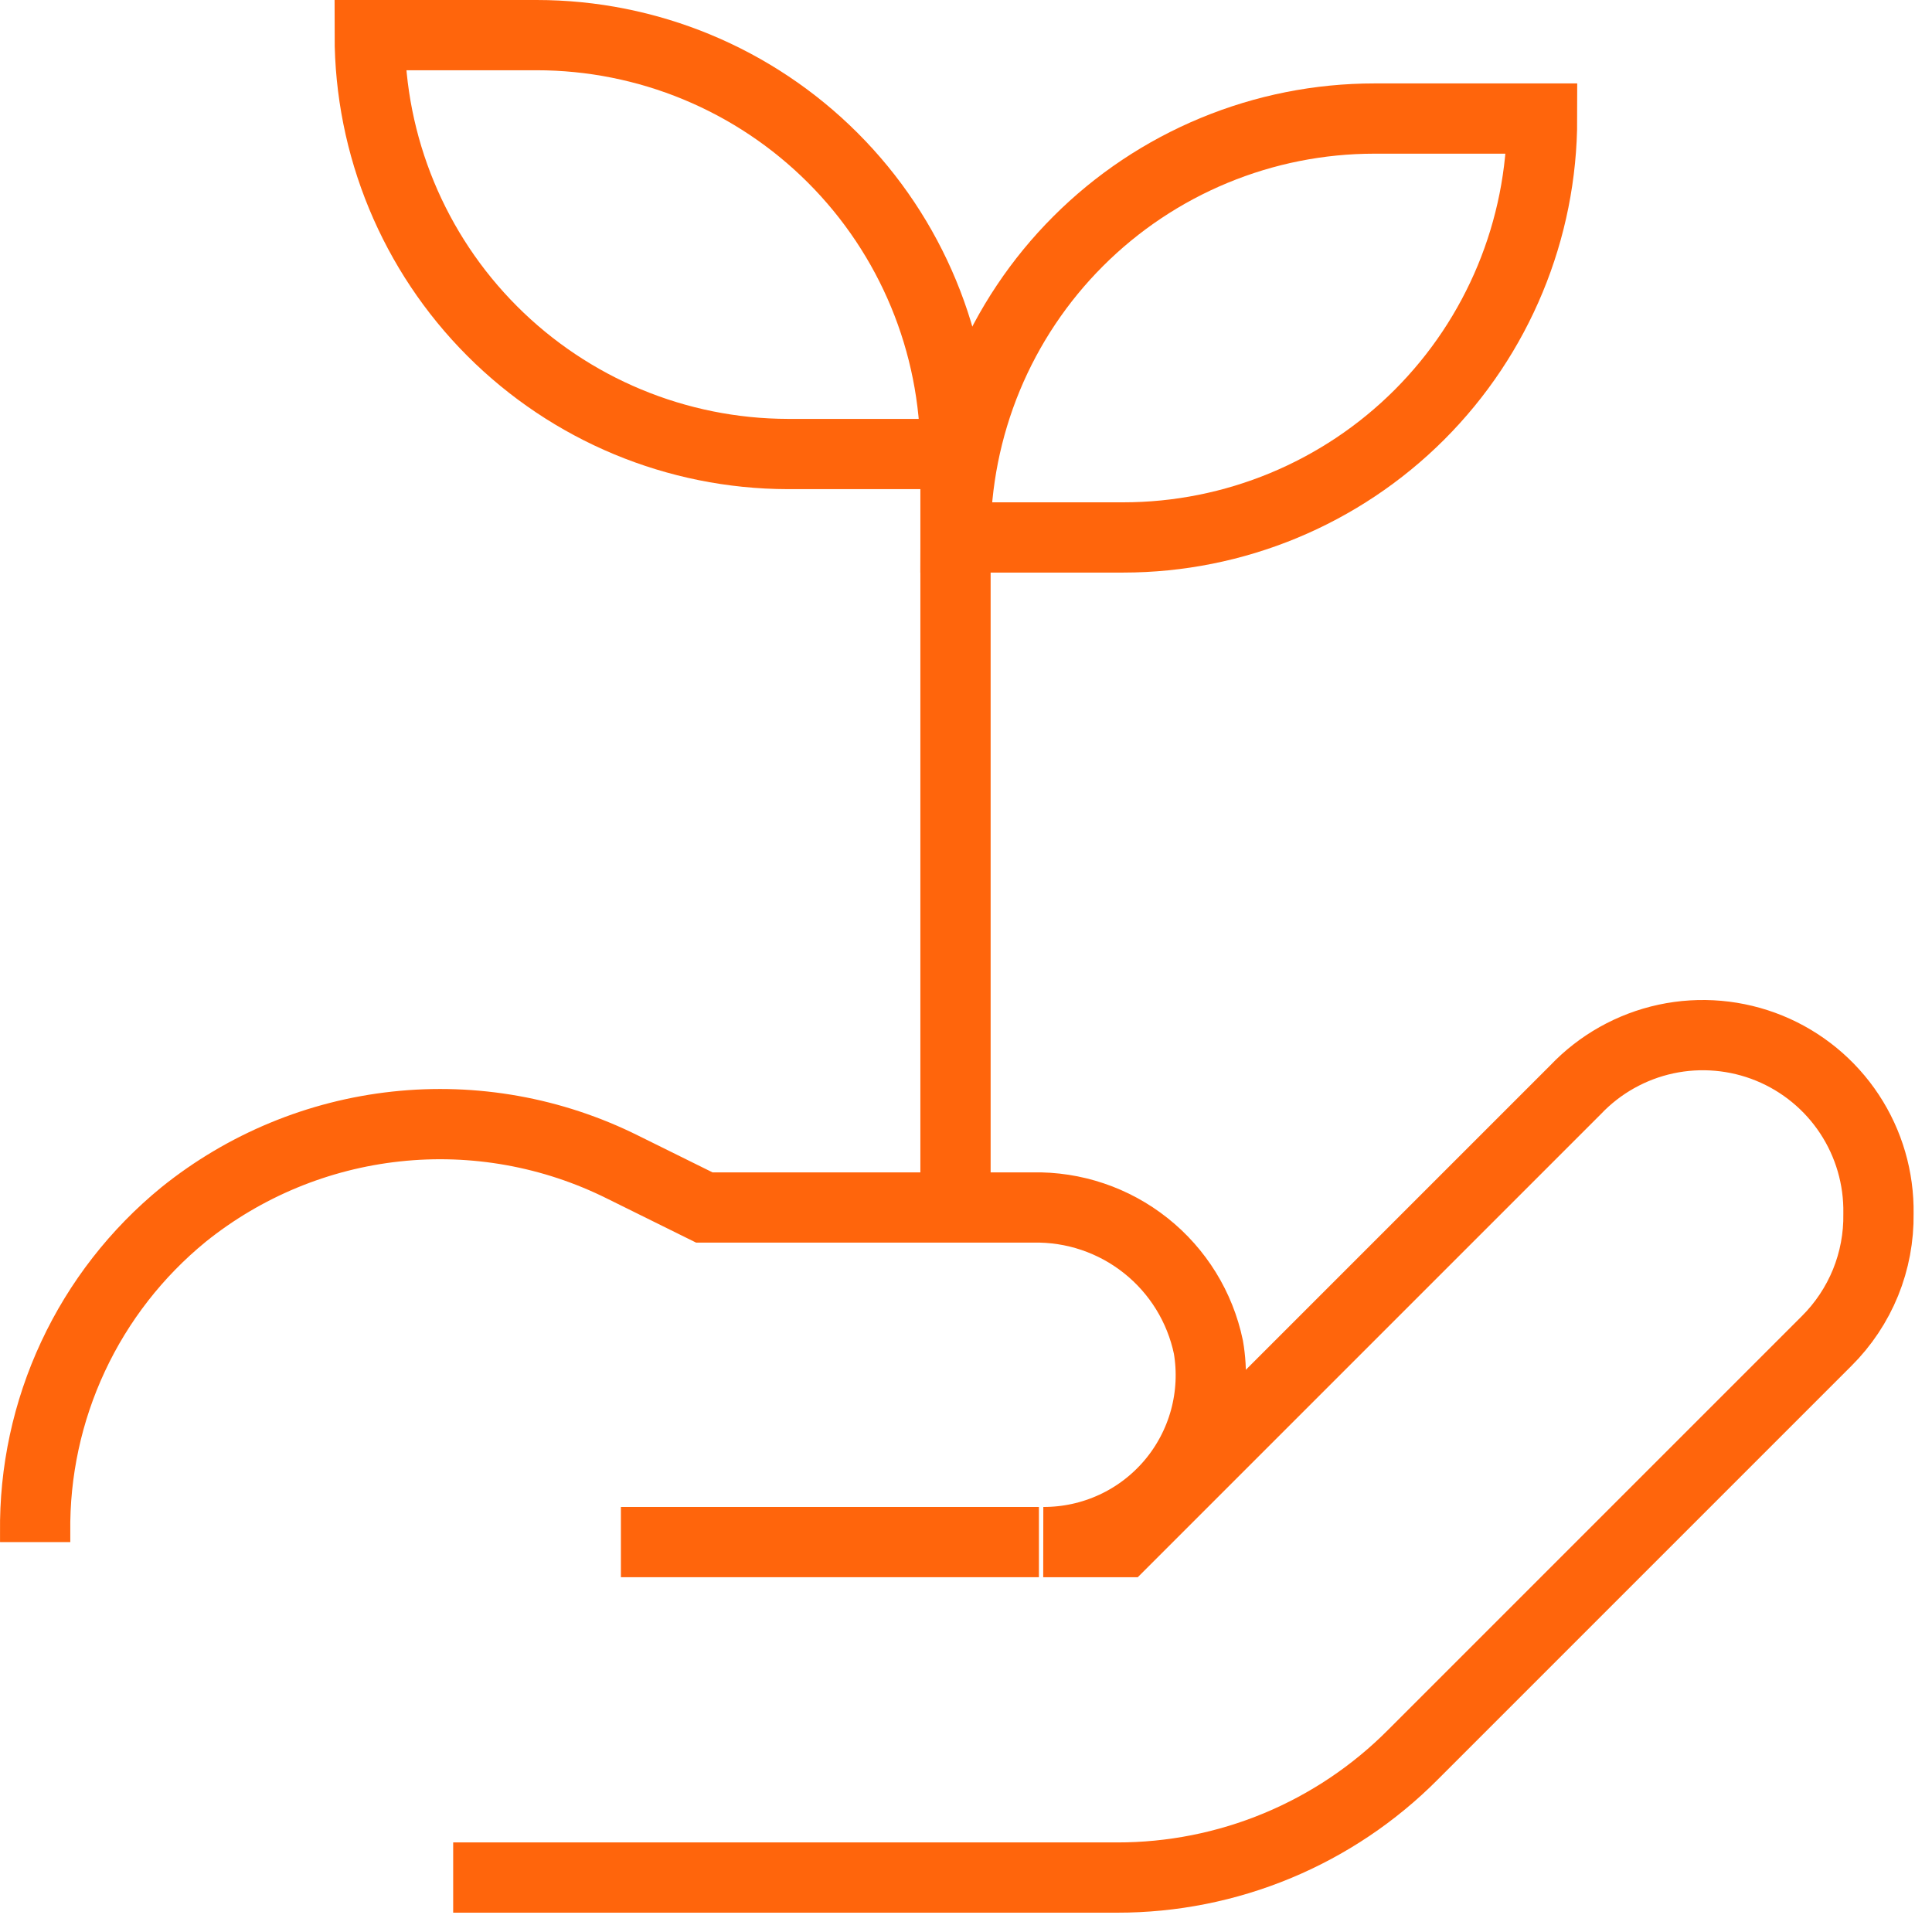
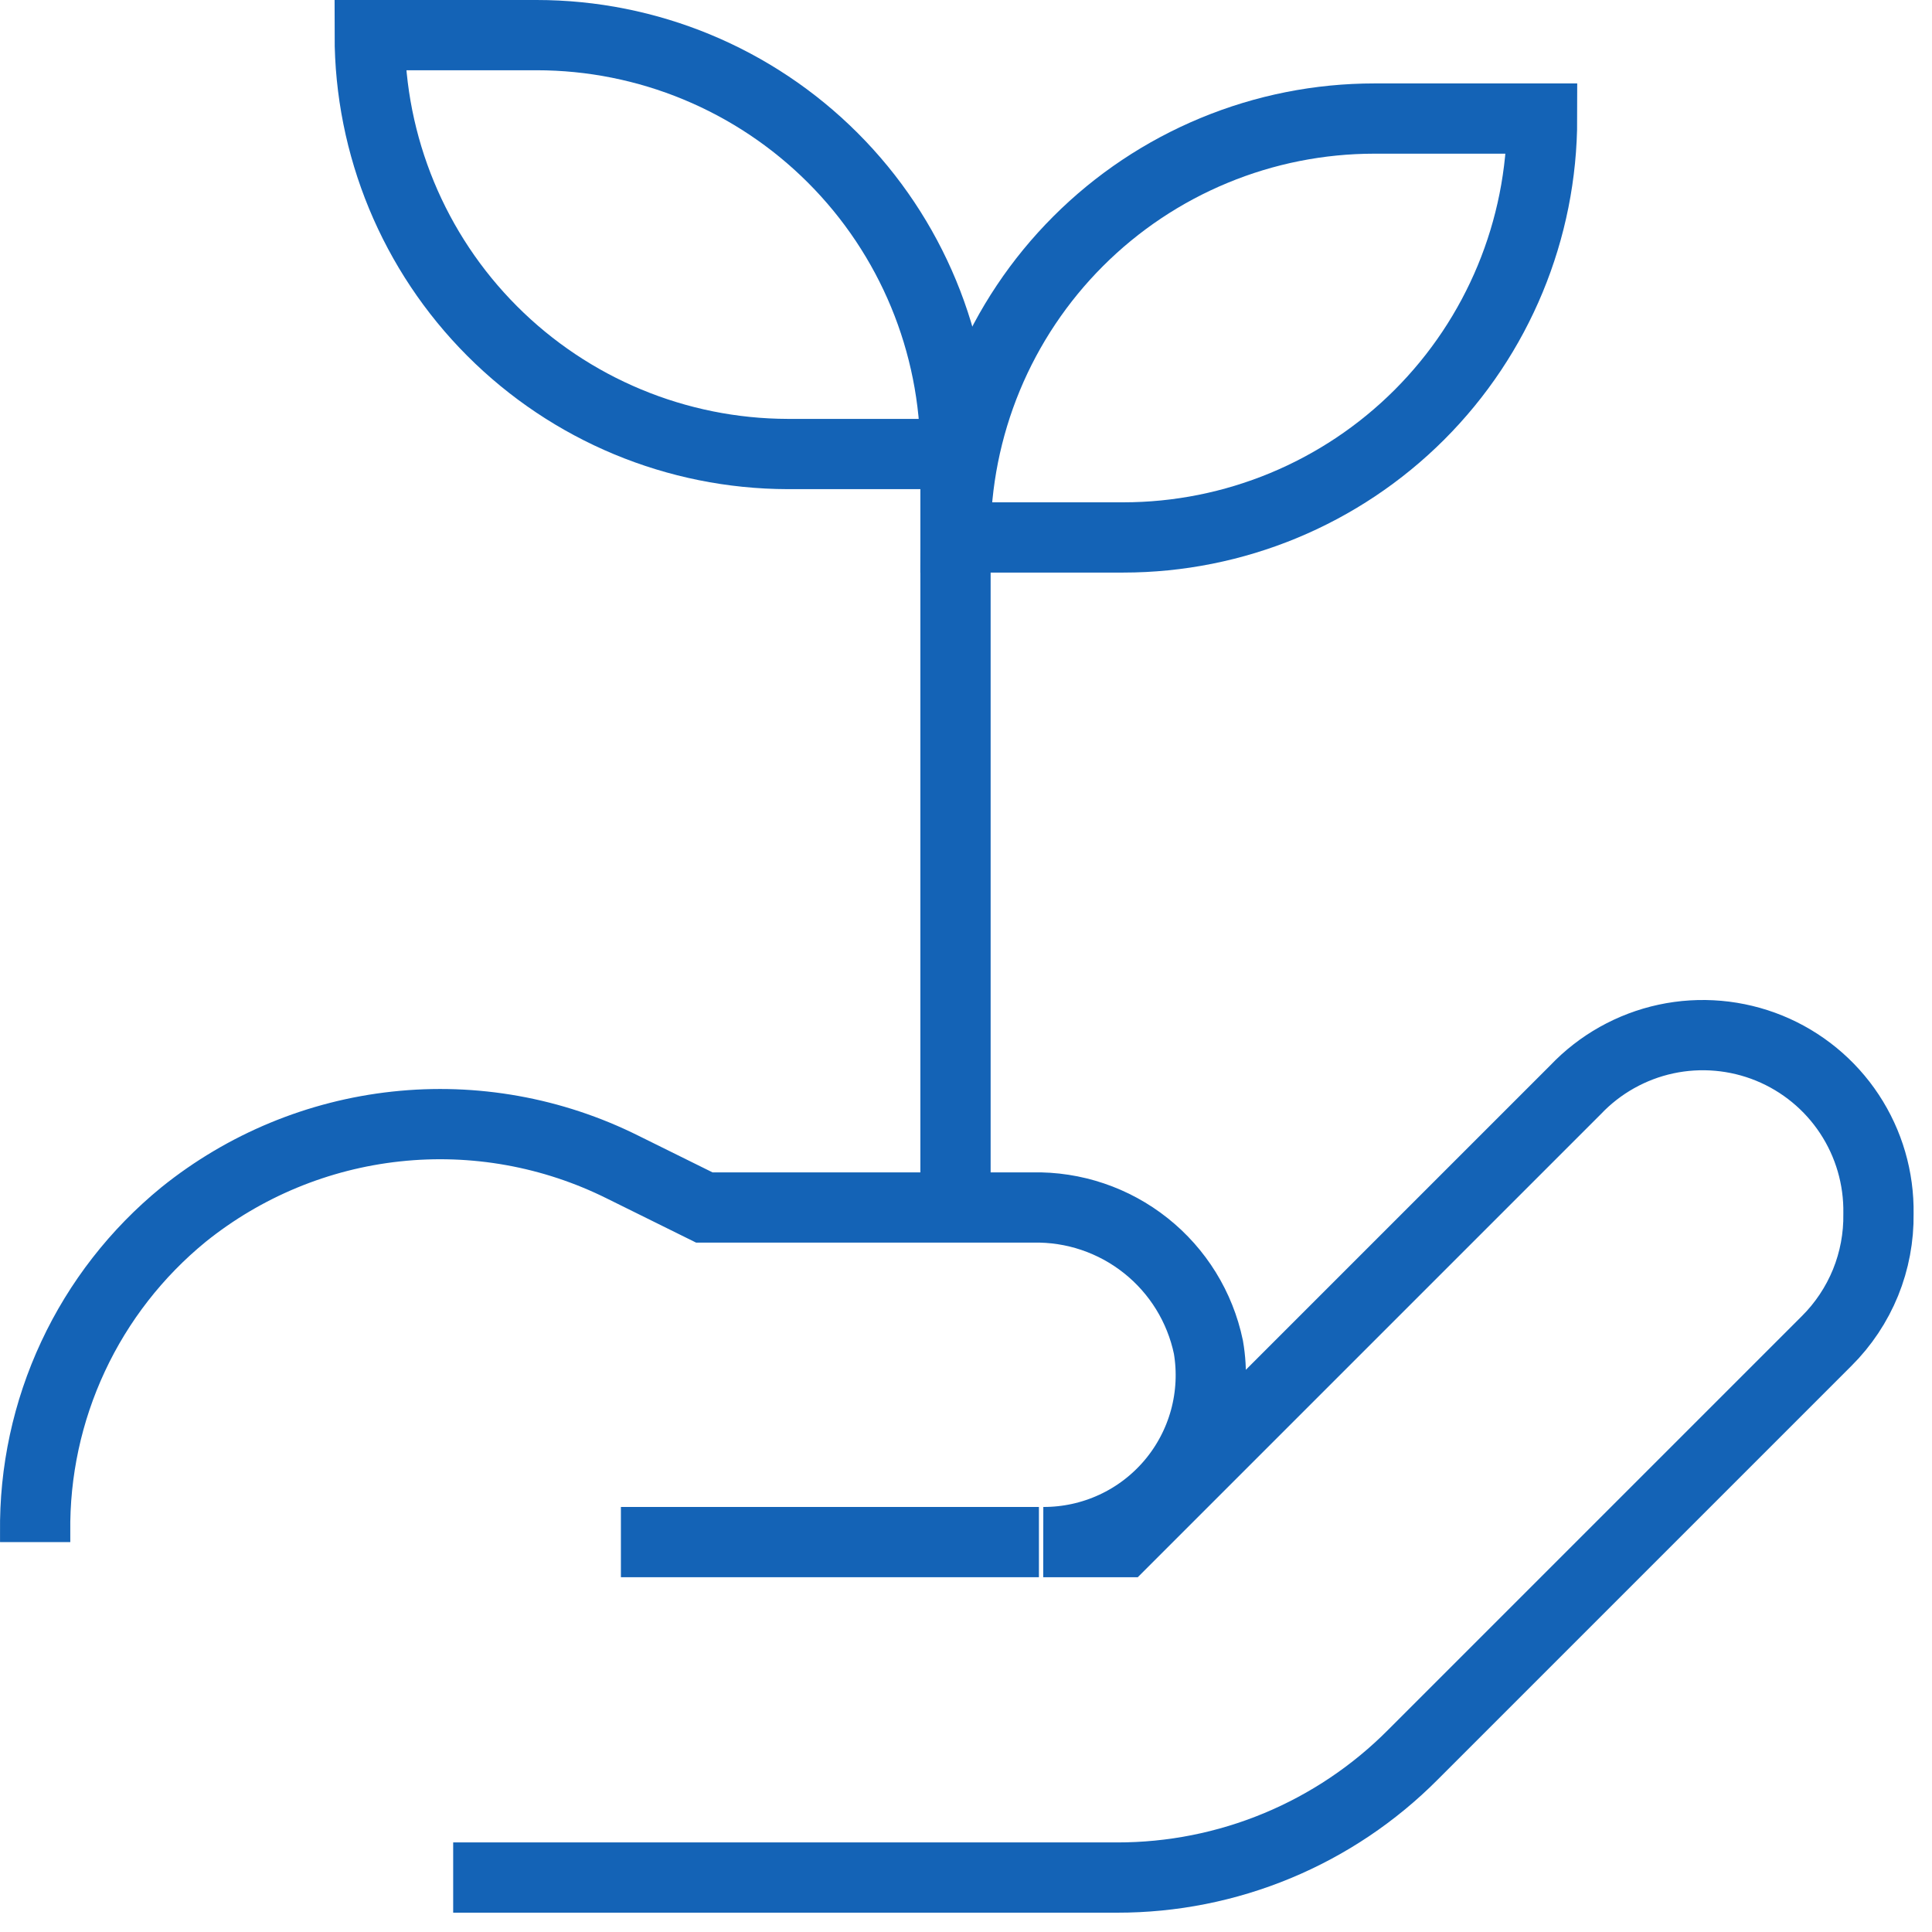
<svg xmlns="http://www.w3.org/2000/svg" width="55" height="55" viewBox="0 0 55 55" fill="none">
-   <path d="M12.901 53.45H31.801C33.367 53.452 34.918 53.144 36.364 52.543C37.81 51.942 39.123 51.061 40.226 49.95L52.001 38.175C52.478 37.701 52.854 37.135 53.108 36.513C53.361 35.89 53.486 35.222 53.476 34.55C53.492 33.543 53.205 32.555 52.65 31.714C52.096 30.874 51.3 30.22 50.368 29.839C49.436 29.459 48.411 29.368 47.426 29.579C46.442 29.791 45.544 30.295 44.851 31.025L31.976 43.9H29.701C30.394 43.902 31.079 43.753 31.708 43.463C32.338 43.173 32.896 42.748 33.344 42.219C33.791 41.691 34.118 41.07 34.301 40.402C34.483 39.733 34.518 39.033 34.401 38.35C34.162 37.208 33.532 36.186 32.618 35.46C31.705 34.734 30.567 34.35 29.401 34.375H20.051L17.726 33.225C15.731 32.231 13.494 31.829 11.278 32.069C9.063 32.308 6.962 33.178 5.226 34.575C3.887 35.669 2.811 37.05 2.08 38.617C1.348 40.184 0.979 41.896 1.001 43.625V43.9" stroke="#FF650C" stroke-width="2" stroke-miterlimit="10" />
-   <path d="M29.576 43.9H17.676" stroke="#FF650C" stroke-width="2" stroke-miterlimit="10" />
-   <path d="M10.525 1H15.275C18.438 1 21.471 2.256 23.708 4.493C25.944 6.729 27.2 9.762 27.2 12.925H22.425C19.267 12.918 16.24 11.659 14.009 9.423C11.778 7.188 10.525 4.158 10.525 1Z" stroke="#FF650C" stroke-width="2" stroke-miterlimit="10" />
-   <path d="M31.975 15.3H27.2C27.2 13.734 27.509 12.183 28.108 10.736C28.707 9.29 29.586 7.975 30.693 6.868C31.8 5.76 33.115 4.882 34.562 4.283C36.009 3.683 37.559 3.375 39.125 3.375H43.9C43.9 6.538 42.644 9.571 40.408 11.807C38.171 14.043 35.138 15.3 31.975 15.3Z" stroke="#FF650C" stroke-width="2" stroke-miterlimit="10" />
-   <path d="M27.201 34.375V12.925" stroke="#FF650C" stroke-width="2" stroke-miterlimit="10" />
+   <path d="M12.901 53.45H31.801C33.367 53.452 34.918 53.144 36.364 52.543C37.81 51.942 39.123 51.061 40.226 49.95L52.001 38.175C52.478 37.701 52.854 37.135 53.108 36.513C53.361 35.89 53.486 35.222 53.476 34.55C53.492 33.543 53.205 32.555 52.65 31.714C52.096 30.874 51.3 30.22 50.368 29.839C49.436 29.459 48.411 29.368 47.426 29.579C46.442 29.791 45.544 30.295 44.851 31.025L31.976 43.9H29.701C30.394 43.902 31.079 43.753 31.708 43.463C32.338 43.173 32.896 42.748 33.344 42.219C33.791 41.691 34.118 41.07 34.301 40.402C34.483 39.733 34.518 39.033 34.401 38.35C34.162 37.208 33.532 36.186 32.618 35.46C31.705 34.734 30.567 34.35 29.401 34.375H20.051L17.726 33.225C15.731 32.231 13.494 31.829 11.278 32.069C9.063 32.308 6.962 33.178 5.226 34.575C3.887 35.669 2.811 37.05 2.08 38.617C1.348 40.184 0.979 41.896 1.001 43.625V43.9" stroke="#1463B6" stroke-width="2" stroke-miterlimit="10" />
+   <path d="M29.576 43.9H17.676" stroke="#1463B6" stroke-width="2" stroke-miterlimit="10" />
+   <path d="M10.525 1H15.275C18.438 1 21.471 2.256 23.708 4.493C25.944 6.729 27.2 9.762 27.2 12.925H22.425C19.267 12.918 16.24 11.659 14.009 9.423C11.778 7.188 10.525 4.158 10.525 1Z" stroke="#1463B6" stroke-width="2" stroke-miterlimit="10" />
+   <path d="M31.975 15.3H27.2C27.2 13.734 27.509 12.183 28.108 10.736C28.707 9.29 29.586 7.975 30.693 6.868C31.8 5.76 33.115 4.882 34.562 4.283C36.009 3.683 37.559 3.375 39.125 3.375H43.9C43.9 6.538 42.644 9.571 40.408 11.807C38.171 14.043 35.138 15.3 31.975 15.3Z" stroke="#1463B6" stroke-width="2" stroke-miterlimit="10" />
+   <path d="M27.201 34.375V12.925" stroke="#1463B6" stroke-width="2" stroke-miterlimit="10" />
</svg>
